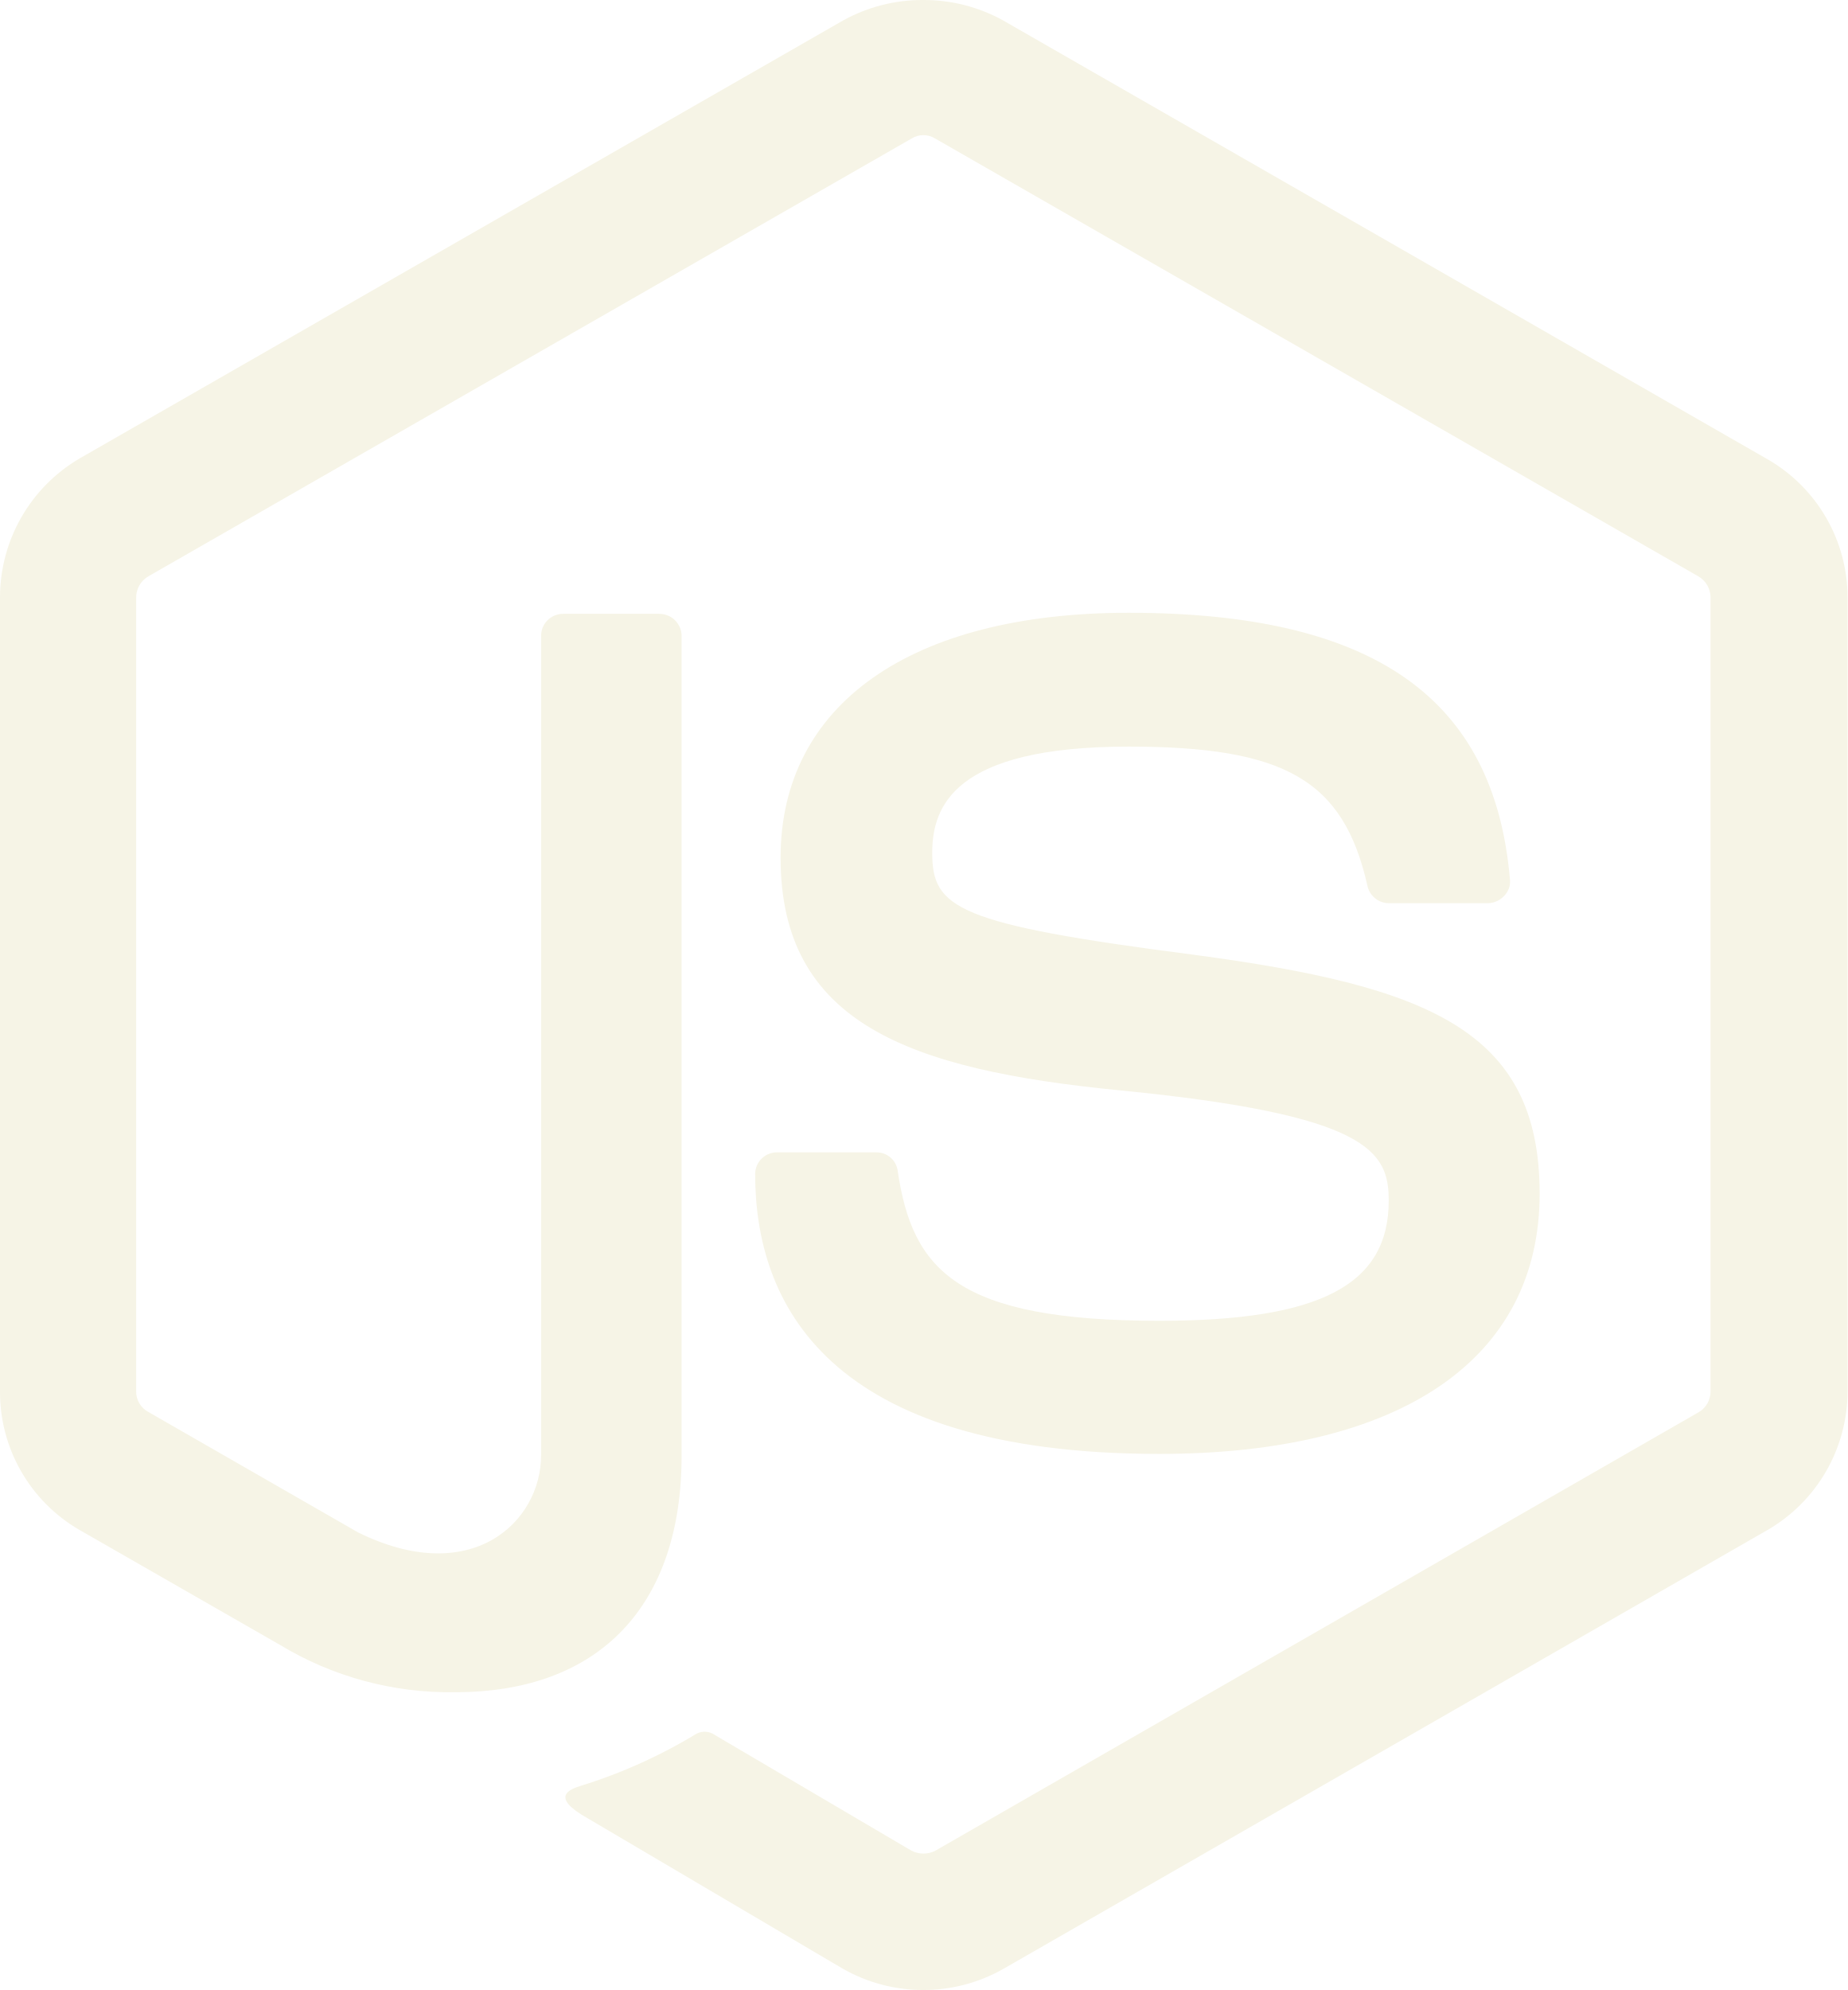
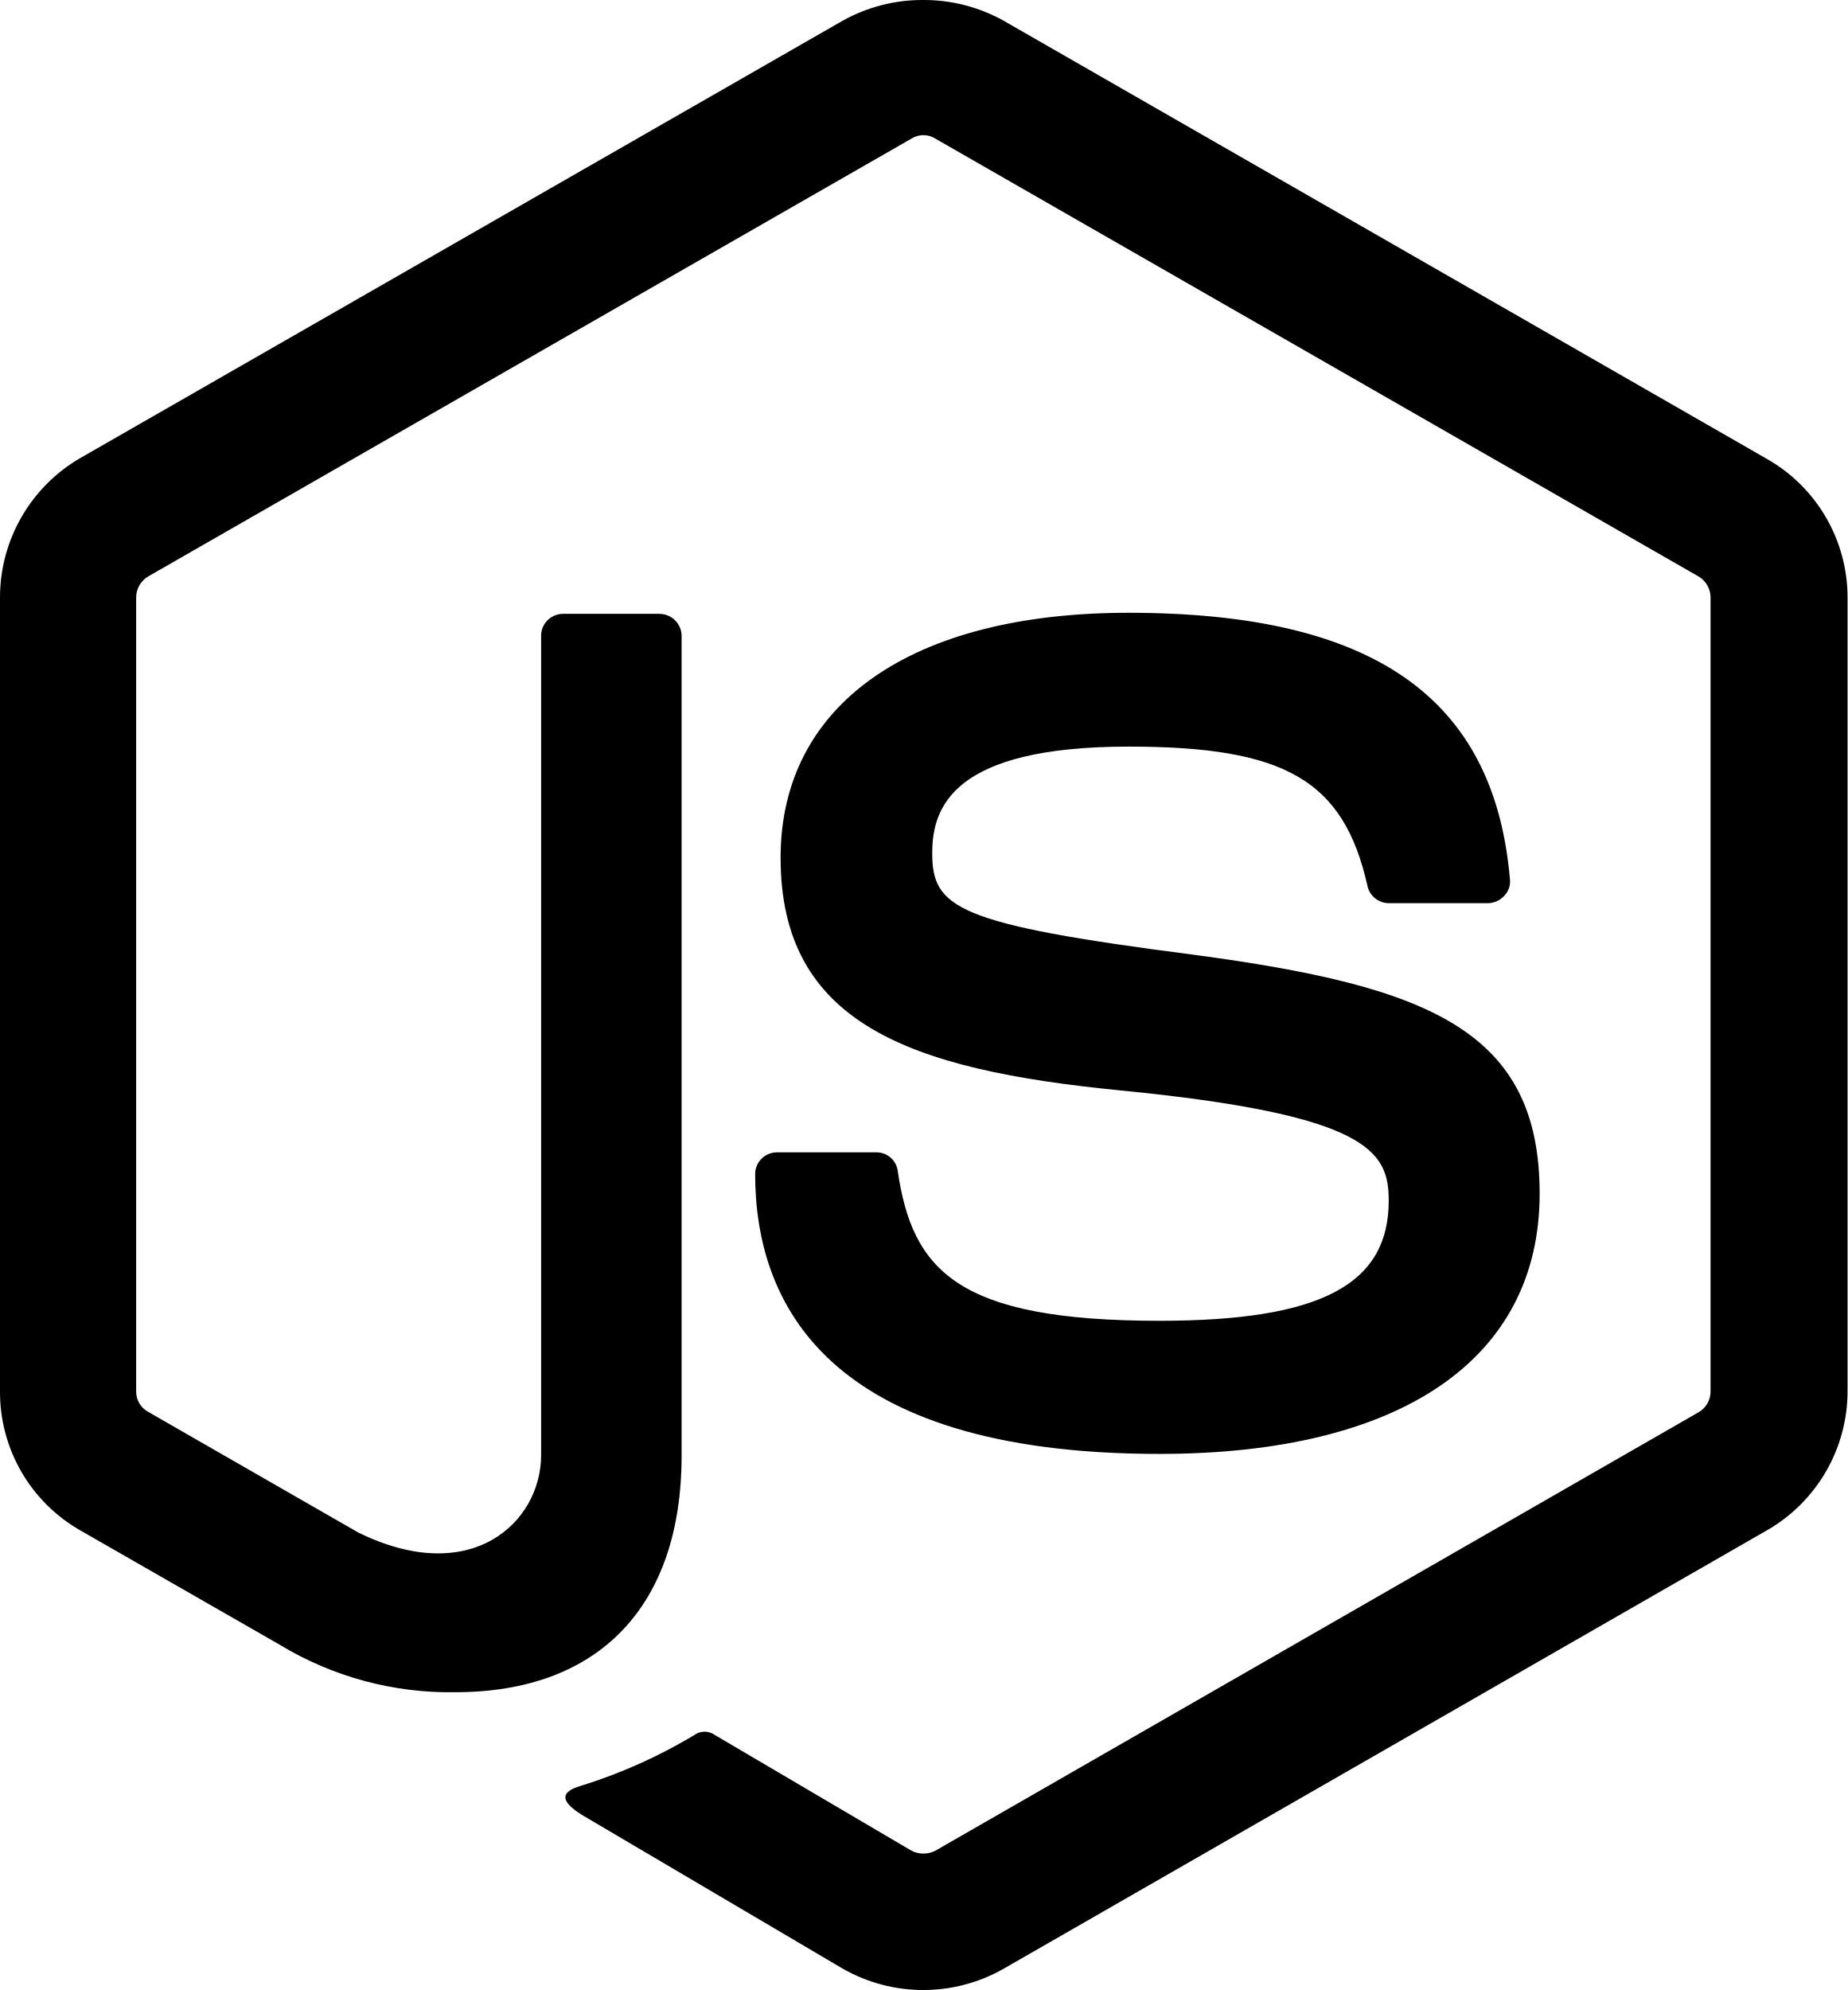
- <svg xmlns="http://www.w3.org/2000/svg" fill="none" viewBox="0 0 26 28">
-   <path fill="#F6F4E6" d="M12.993 0a2.301 2.301 0 00-1.132.29L1.121 6.45A2.268 2.268 0 000 8.4v11.178a2.24 2.24 0 001.121 1.95l2.817 1.615c.743.45 1.6.682 2.47.667 2.026 0 3.184-1.216 3.184-3.327V8.95a.31.31 0 00-.193-.289.316.316 0 00-.12-.024H7.93a.311.311 0 00-.293.193.306.306 0 00-.022.12v11.523c0 .948-.985 1.874-2.577 1.088L2.09 19.868a.325.325 0 01-.174-.29V8.412a.345.345 0 01.174-.304L12.827 1.95a.314.314 0 01.335 0l10.736 6.158a.343.343 0 01.174.293v11.177a.336.336 0 01-.163.29L13.163 26.04a.368.368 0 01-.336 0l-2.764-1.626a.248.248 0 00-.258-.022c-.51.31-1.055.556-1.625.733-.173.053-.445.161.097.463L11.86 27.7a2.286 2.286 0 002.265 0l10.748-6.172A2.257 2.257 0 0026 19.578V8.412a2.243 2.243 0 00-1.126-1.95L14.121.29A2.301 2.301 0 0012.993 0zm2.889 8.622c-3.066 0-4.897 1.292-4.897 3.446 0 2.337 1.819 2.982 4.767 3.273 3.52.344 3.791.861 3.791 1.553 0 1.184-.963 1.69-3.227 1.69-2.85 0-3.477-.711-3.683-2.111a.3.3 0 00-.302-.259h-1.4a.305.305 0 00-.28.187.3.3 0 00-.024.116c0 1.798.986 3.94 5.688 3.94 3.402 0 5.352-1.334 5.352-3.662 0-2.305-1.571-2.92-4.865-3.361-3.347-.431-3.683-.657-3.683-1.433 0-.646.294-1.496 2.764-1.496 2.199 0 3.022.472 3.358 1.947a.31.31 0 00.297.256h1.408a.325.325 0 00.292-.218.288.288 0 00.01-.127c-.222-2.547-1.921-3.741-5.366-3.741z" />
+ <svg xmlns="http://www.w3.org/2000/svg" viewBox="0 0 26 28">
+   <path d="M12.993 0a2.301 2.301 0 00-1.132.29L1.121 6.45A2.268 2.268 0 000 8.4v11.178a2.24 2.24 0 001.121 1.95l2.817 1.615c.743.45 1.6.682 2.47.667 2.026 0 3.184-1.216 3.184-3.327V8.95a.31.31 0 00-.193-.289.316.316 0 00-.12-.024H7.93a.311.311 0 00-.293.193.306.306 0 00-.022.12v11.523c0 .948-.985 1.874-2.577 1.088L2.09 19.868a.325.325 0 01-.174-.29V8.412a.345.345 0 01.174-.304L12.827 1.95a.314.314 0 01.335 0l10.736 6.158a.343.343 0 01.174.293v11.177a.336.336 0 01-.163.29L13.163 26.04a.368.368 0 01-.336 0l-2.764-1.626a.248.248 0 00-.258-.022c-.51.31-1.055.556-1.625.733-.173.053-.445.161.097.463L11.86 27.7a2.286 2.286 0 002.265 0l10.748-6.172A2.257 2.257 0 0026 19.578V8.412a2.243 2.243 0 00-1.126-1.95L14.121.29A2.301 2.301 0 0012.993 0zm2.889 8.622c-3.066 0-4.897 1.292-4.897 3.446 0 2.337 1.819 2.982 4.767 3.273 3.52.344 3.791.861 3.791 1.553 0 1.184-.963 1.69-3.227 1.69-2.85 0-3.477-.711-3.683-2.111a.3.3 0 00-.302-.259h-1.4a.305.305 0 00-.28.187.3.3 0 00-.024.116c0 1.798.986 3.94 5.688 3.94 3.402 0 5.352-1.334 5.352-3.662 0-2.305-1.571-2.92-4.865-3.361-3.347-.431-3.683-.657-3.683-1.433 0-.646.294-1.496 2.764-1.496 2.199 0 3.022.472 3.358 1.947a.31.31 0 00.297.256h1.408a.325.325 0 00.292-.218.288.288 0 00.01-.127c-.222-2.547-1.921-3.741-5.366-3.741z" />
</svg>
